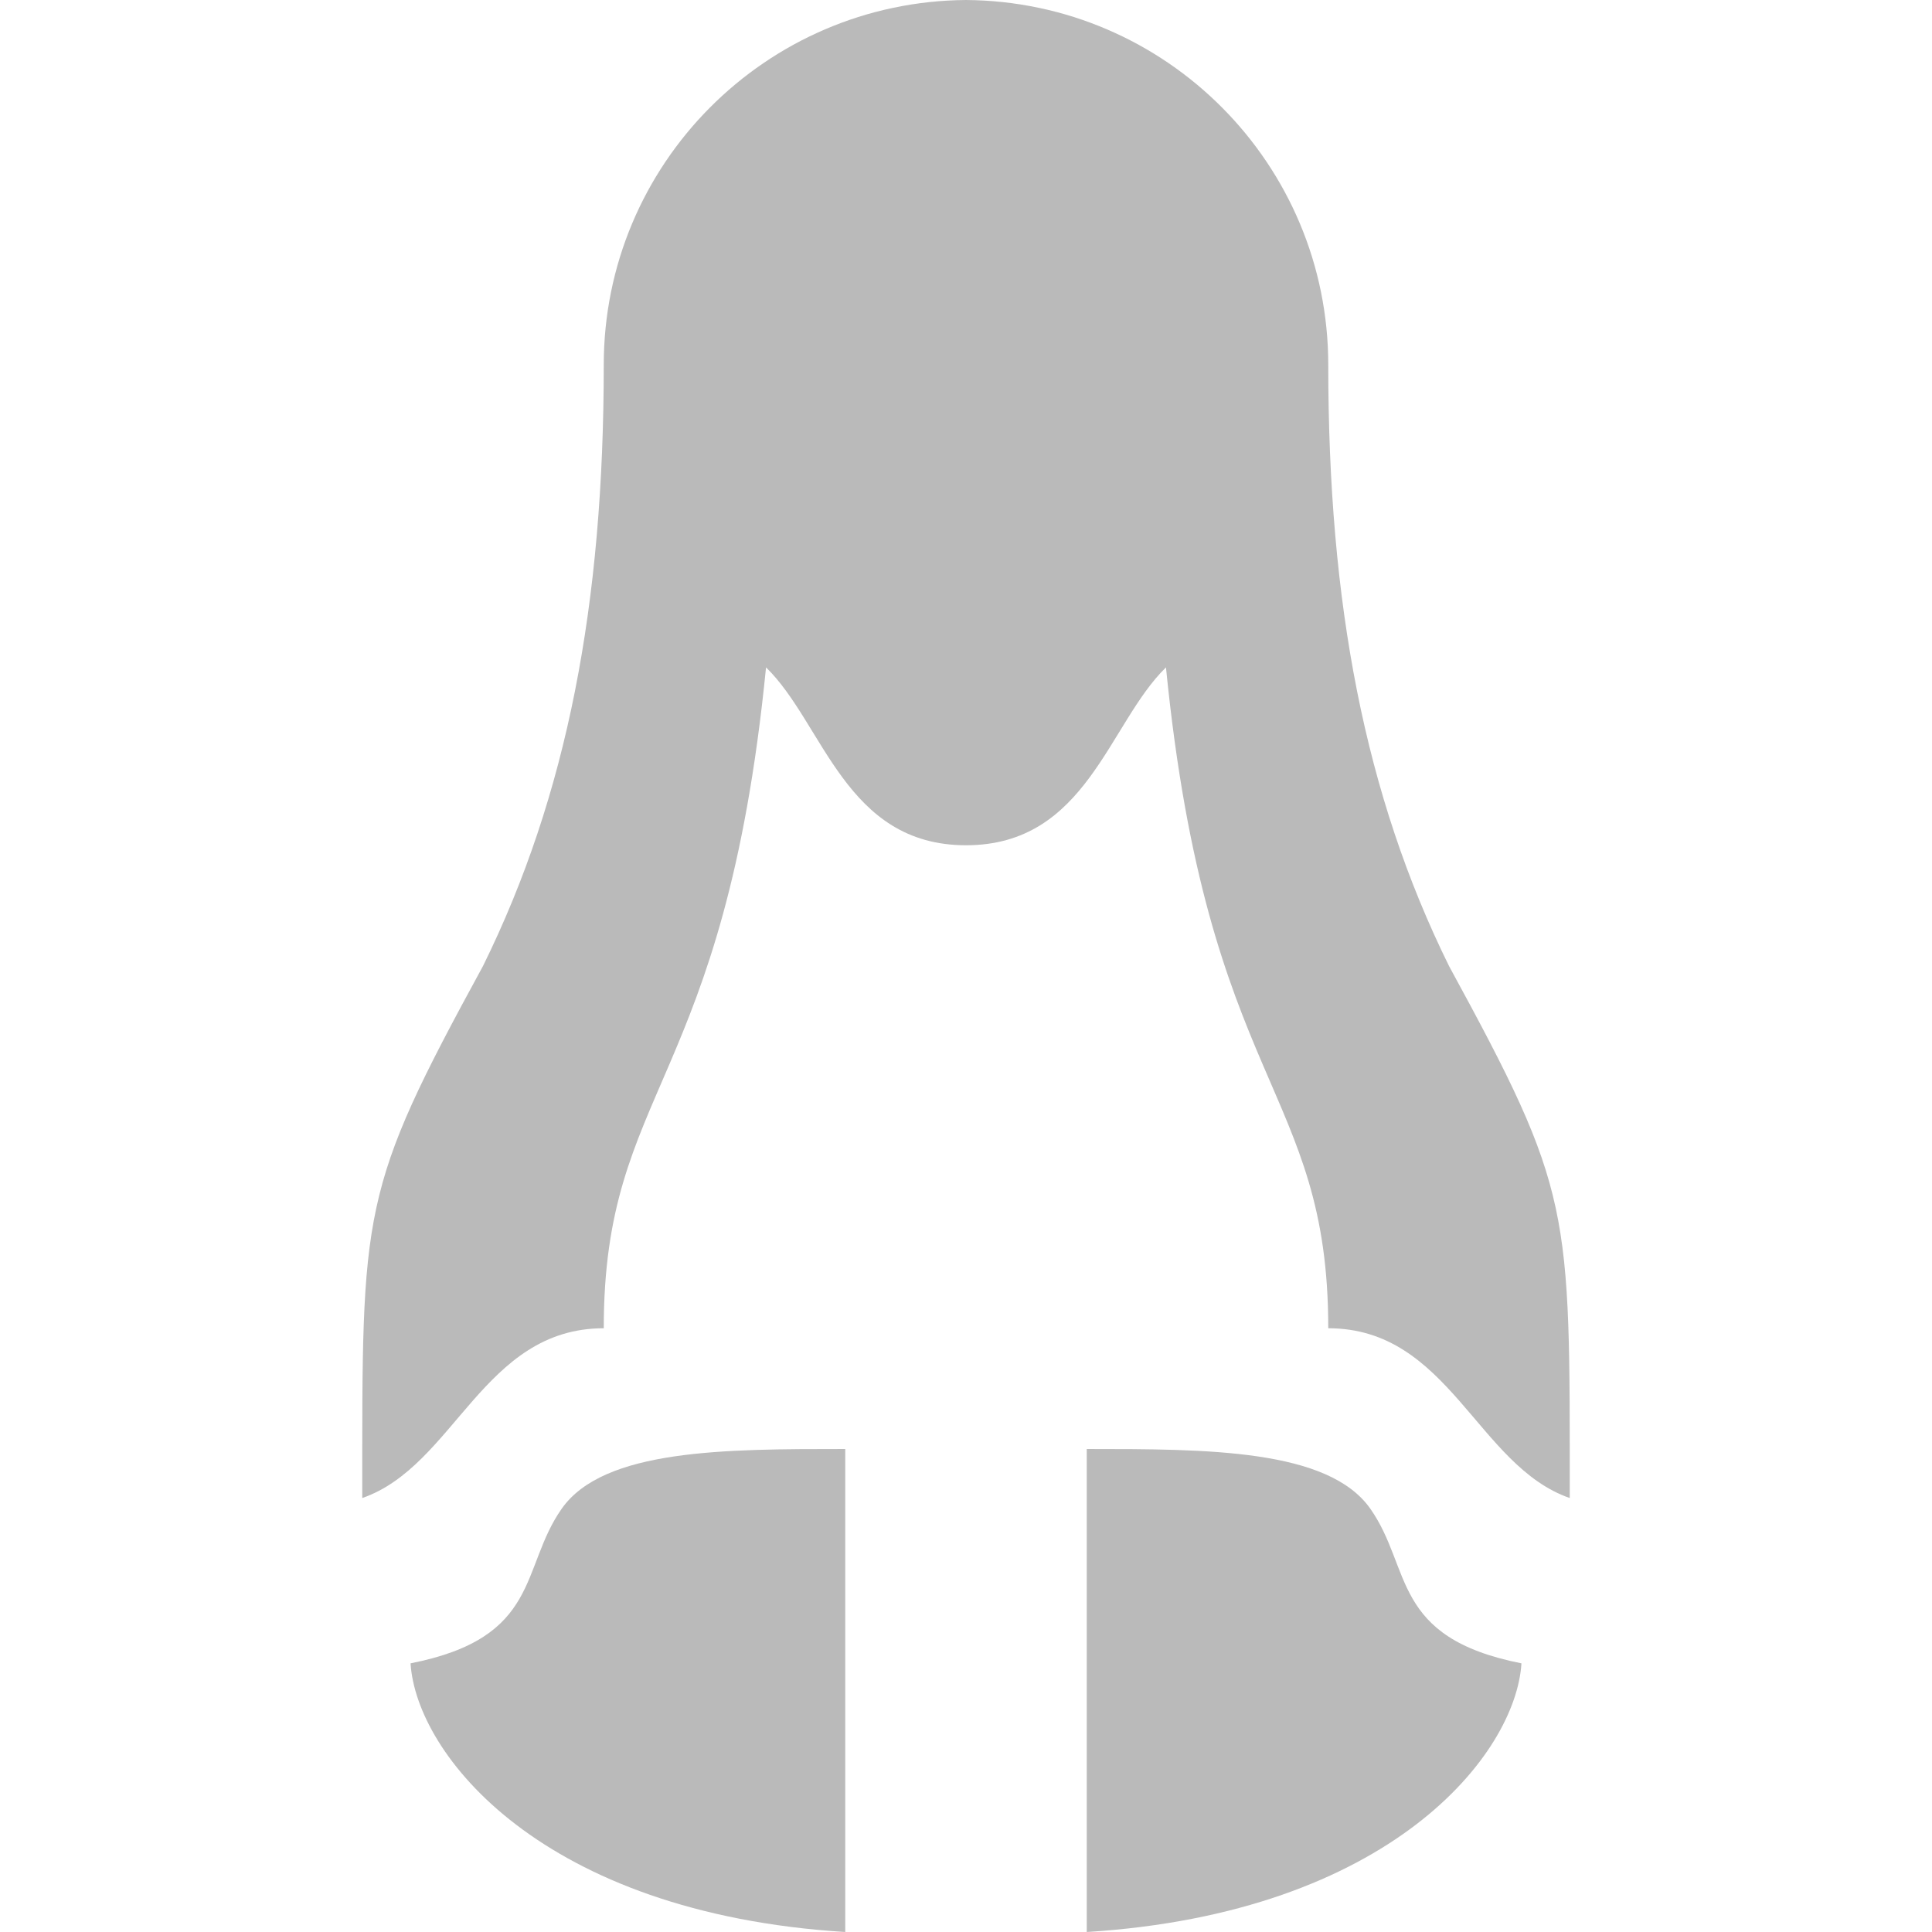
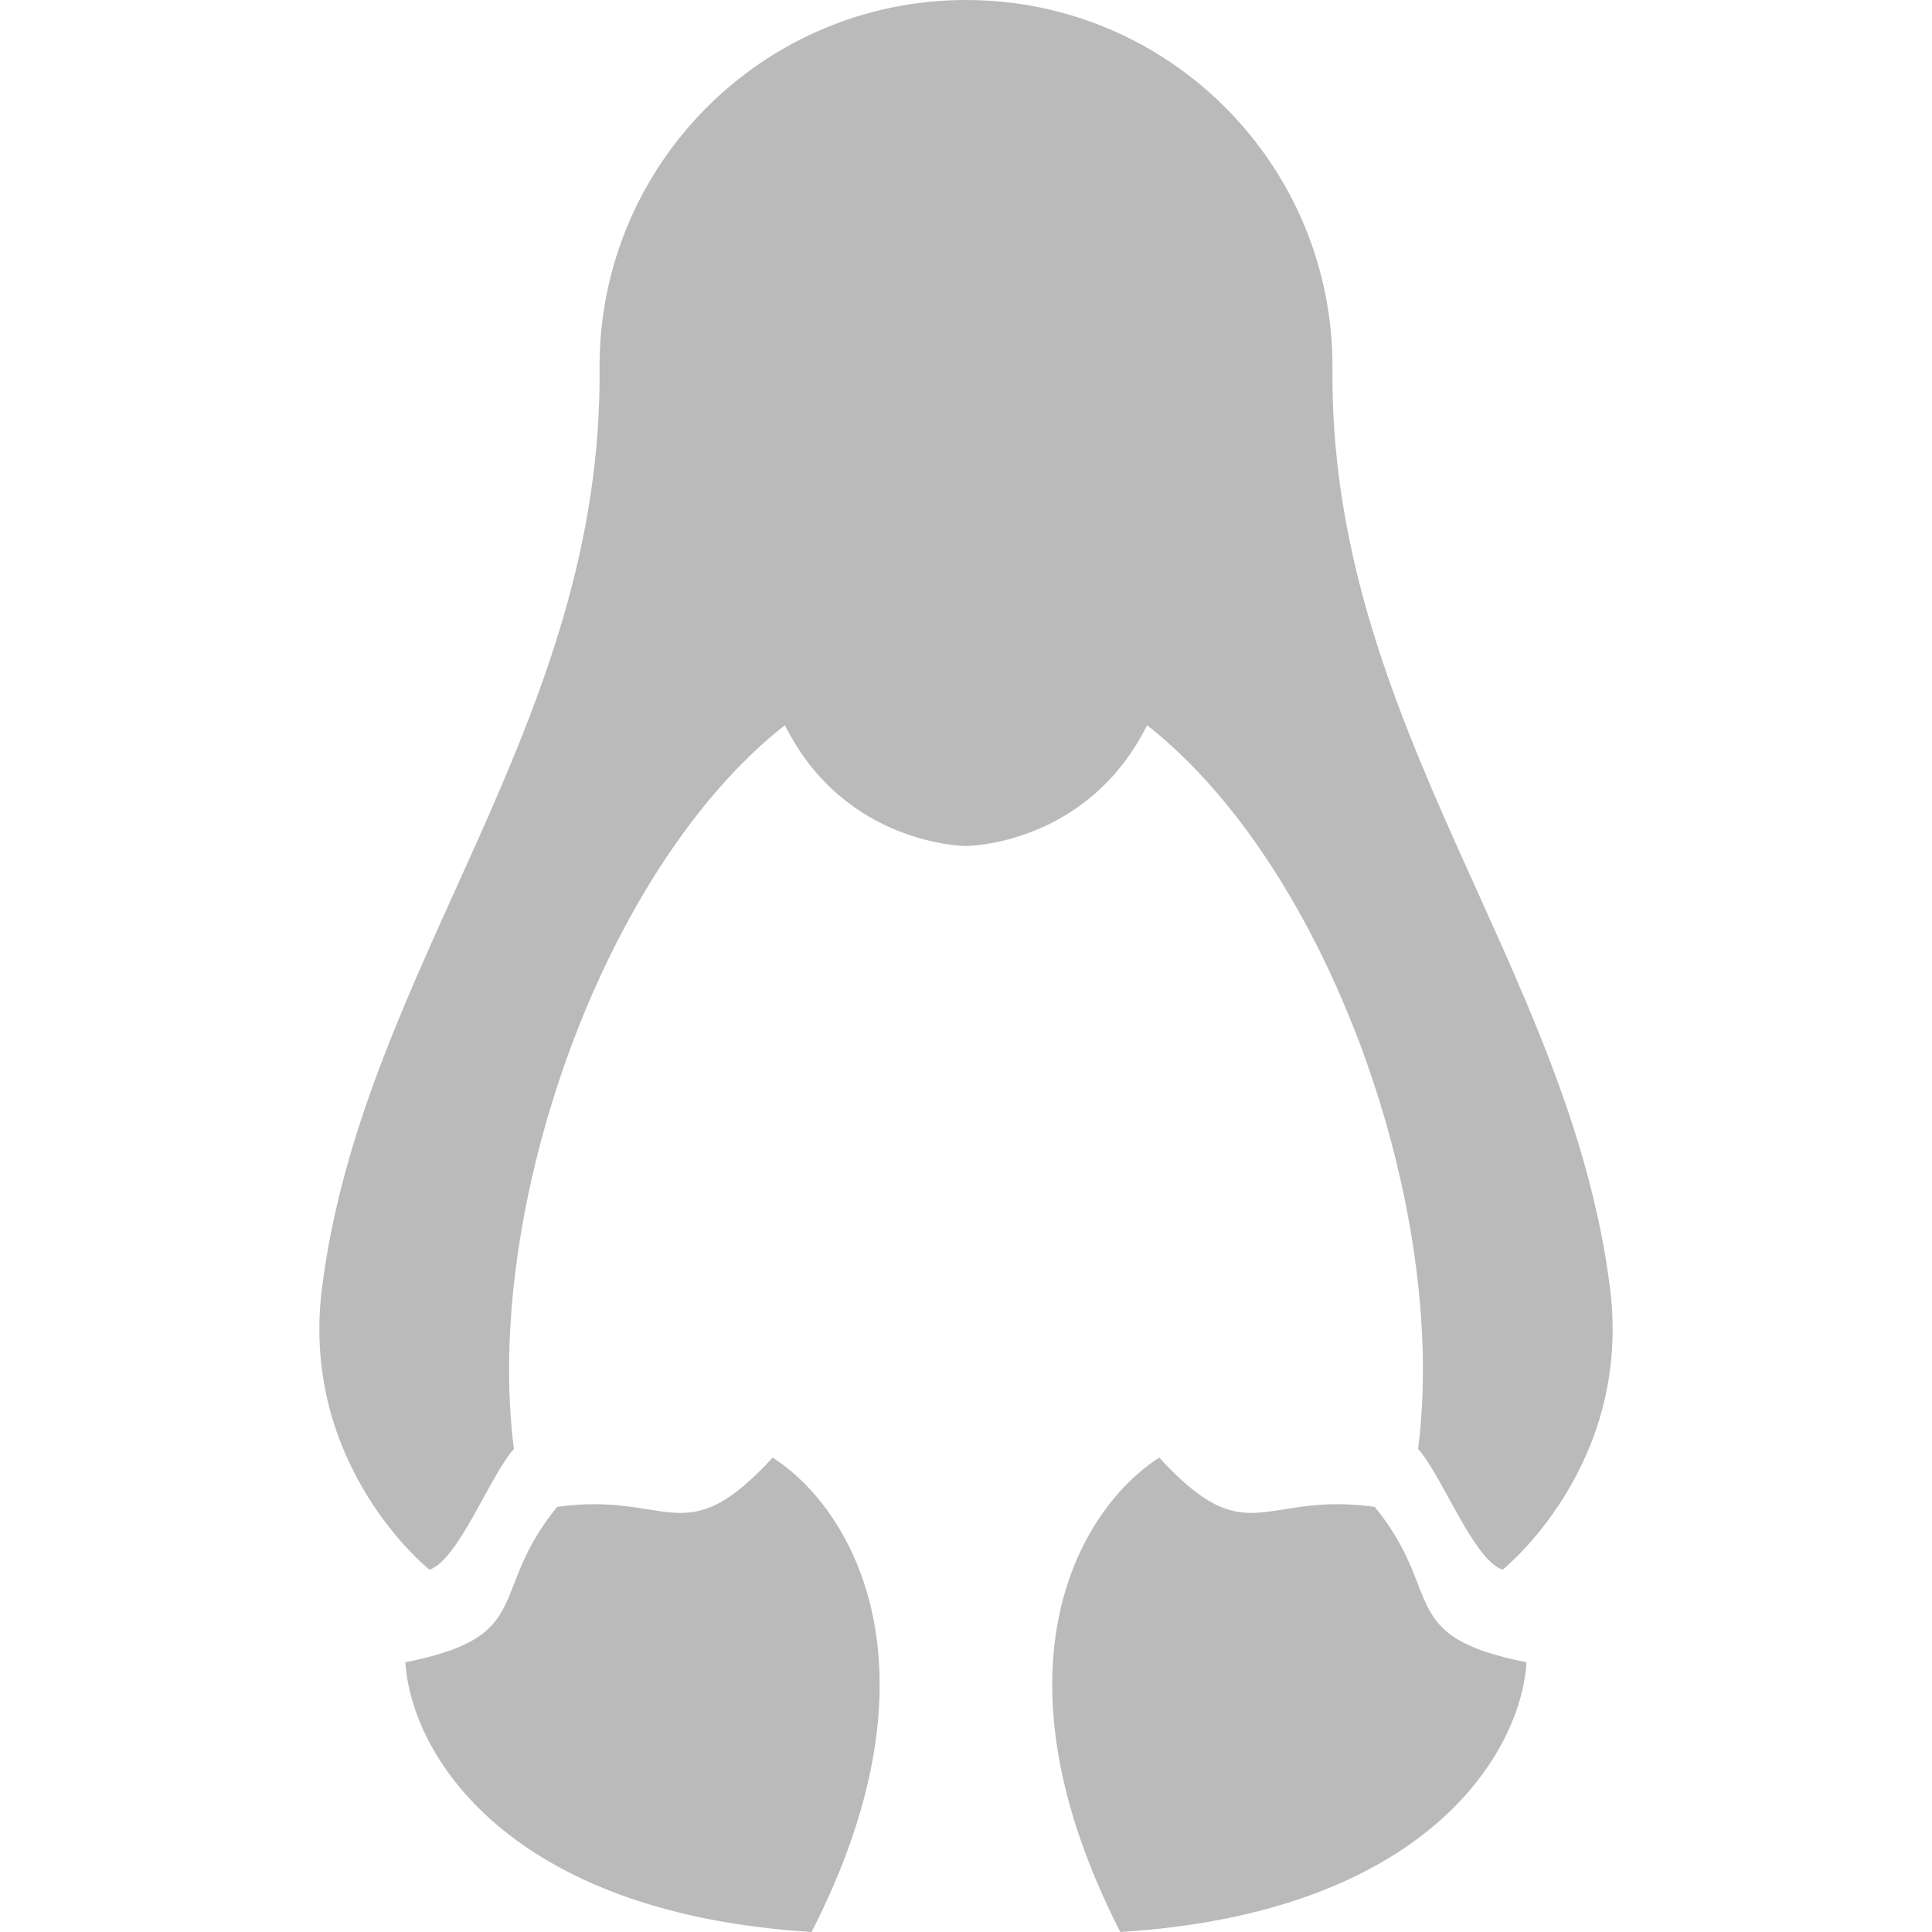
<svg xmlns="http://www.w3.org/2000/svg" width="16" height="16" id="svg11300" version="1.0" style="display:inline;enable-background:new">
  <defs id="defs3" />
  <g style="display:inline" id="layer1" transform="translate(0,-284)">
-     <g style="display:inline;fill:#bababa;enable-background:new" id="g4256" transform="matrix(0.1777778,0,0,0.1777778,-0.5110696,283.4667)">
-       <g transform="translate(0,-204)" id="layer1-7" style="display:inline;fill:#bababa">
-         <path style="fill:#bababa;fill-opacity:1;stroke:none" d="M 12,4 C 10.341,4.012 9,5.36 9,7.021 9,9 8.698,10.585 8,12 6.977,13.875 7,14 7,16.406 7.767,16.14 8,15 9,15 9,13 9.999,13 10.344,9.527 10.821,9.991 11,11 12,11 13,11 13.179,9.991 13.656,9.527 14.001,13 15,13 15,15 c 1,0 1.233,1.14 2,1.406 C 17,14 17.023,13.875 16,12 15.302,10.585 15,9 15,7.021 15,5.36 13.659,4.012 12,4 Z M 11,16 C 10,16 9,16 8.652,16.494 8.305,16.988 8.484,17.562 7.4,17.775 7.447,18.528 8.484,19.843 11,20 l 0,-4 z m 2,0 0,4 c 2.516,-0.157 3.553,-1.472 3.6,-2.225 -1.083,-0.214 -0.904,-0.787 -1.252,-1.281 C 15,16 14,16 13,16 Z" transform="matrix(5.625,0,0,5.625,-19.625,184.5)" id="path4143" />
-       </g>
-     </g>
-     <g id="g5597" transform="translate(-790,118)" style="display:inline;opacity:1;fill:#bababa;fill-opacity:1;filter:url(#filter5580);enable-background:new" />
-     <g id="g5786" transform="translate(-1115.585,204.5848)" style="display:inline;opacity:1;fill:#bababa;fill-opacity:1;filter:url(#filter5580);enable-background:new" />
+     <path id="path4236" style="display:inline;opacity:1;fill:#bababa;fill-opacity:1;stroke:none;enable-background:new" d="m 6.398,296.071 c 0.655,0.418 1.445,1.738 0.323,3.929 -2.527,-0.157 -3.317,-1.478 -3.364,-2.234 1.088,-0.215 0.673,-0.57 1.257,-1.287 0.936,-0.13 1.047,0.395 1.784,-0.407 z m 3.203,0 c -0.655,0.418 -1.445,1.738 -0.323,3.929 2.527,-0.157 3.317,-1.478 3.364,-2.234 -1.088,-0.215 -0.673,-0.57 -1.257,-1.287 -0.936,-0.13 -1.047,0.395 -1.784,-0.407 z M 8,284 c -1.677,0 -3.035,1.359 -3.035,3.035 C 5,290 3,292 2.666,294.672 2.482,296.146 3.557,297 3.557,297 c 0.243,-0.085 0.503,-0.786 0.699,-1 C 4,294 5,291.183 6.5,290.006 c 0.5,1 1.5,1 1.5,1 0,0 1,0 1.5,-1 C 11,291.183 12,294 11.744,296 c 0.196,0.214 0.456,0.915 0.699,1 0,0 1.075,-0.854 0.891,-2.328 C 13,292 11,290 11.035,287.035 11.035,285.359 9.677,284 8,284 Z" />
  </g>
</svg>
